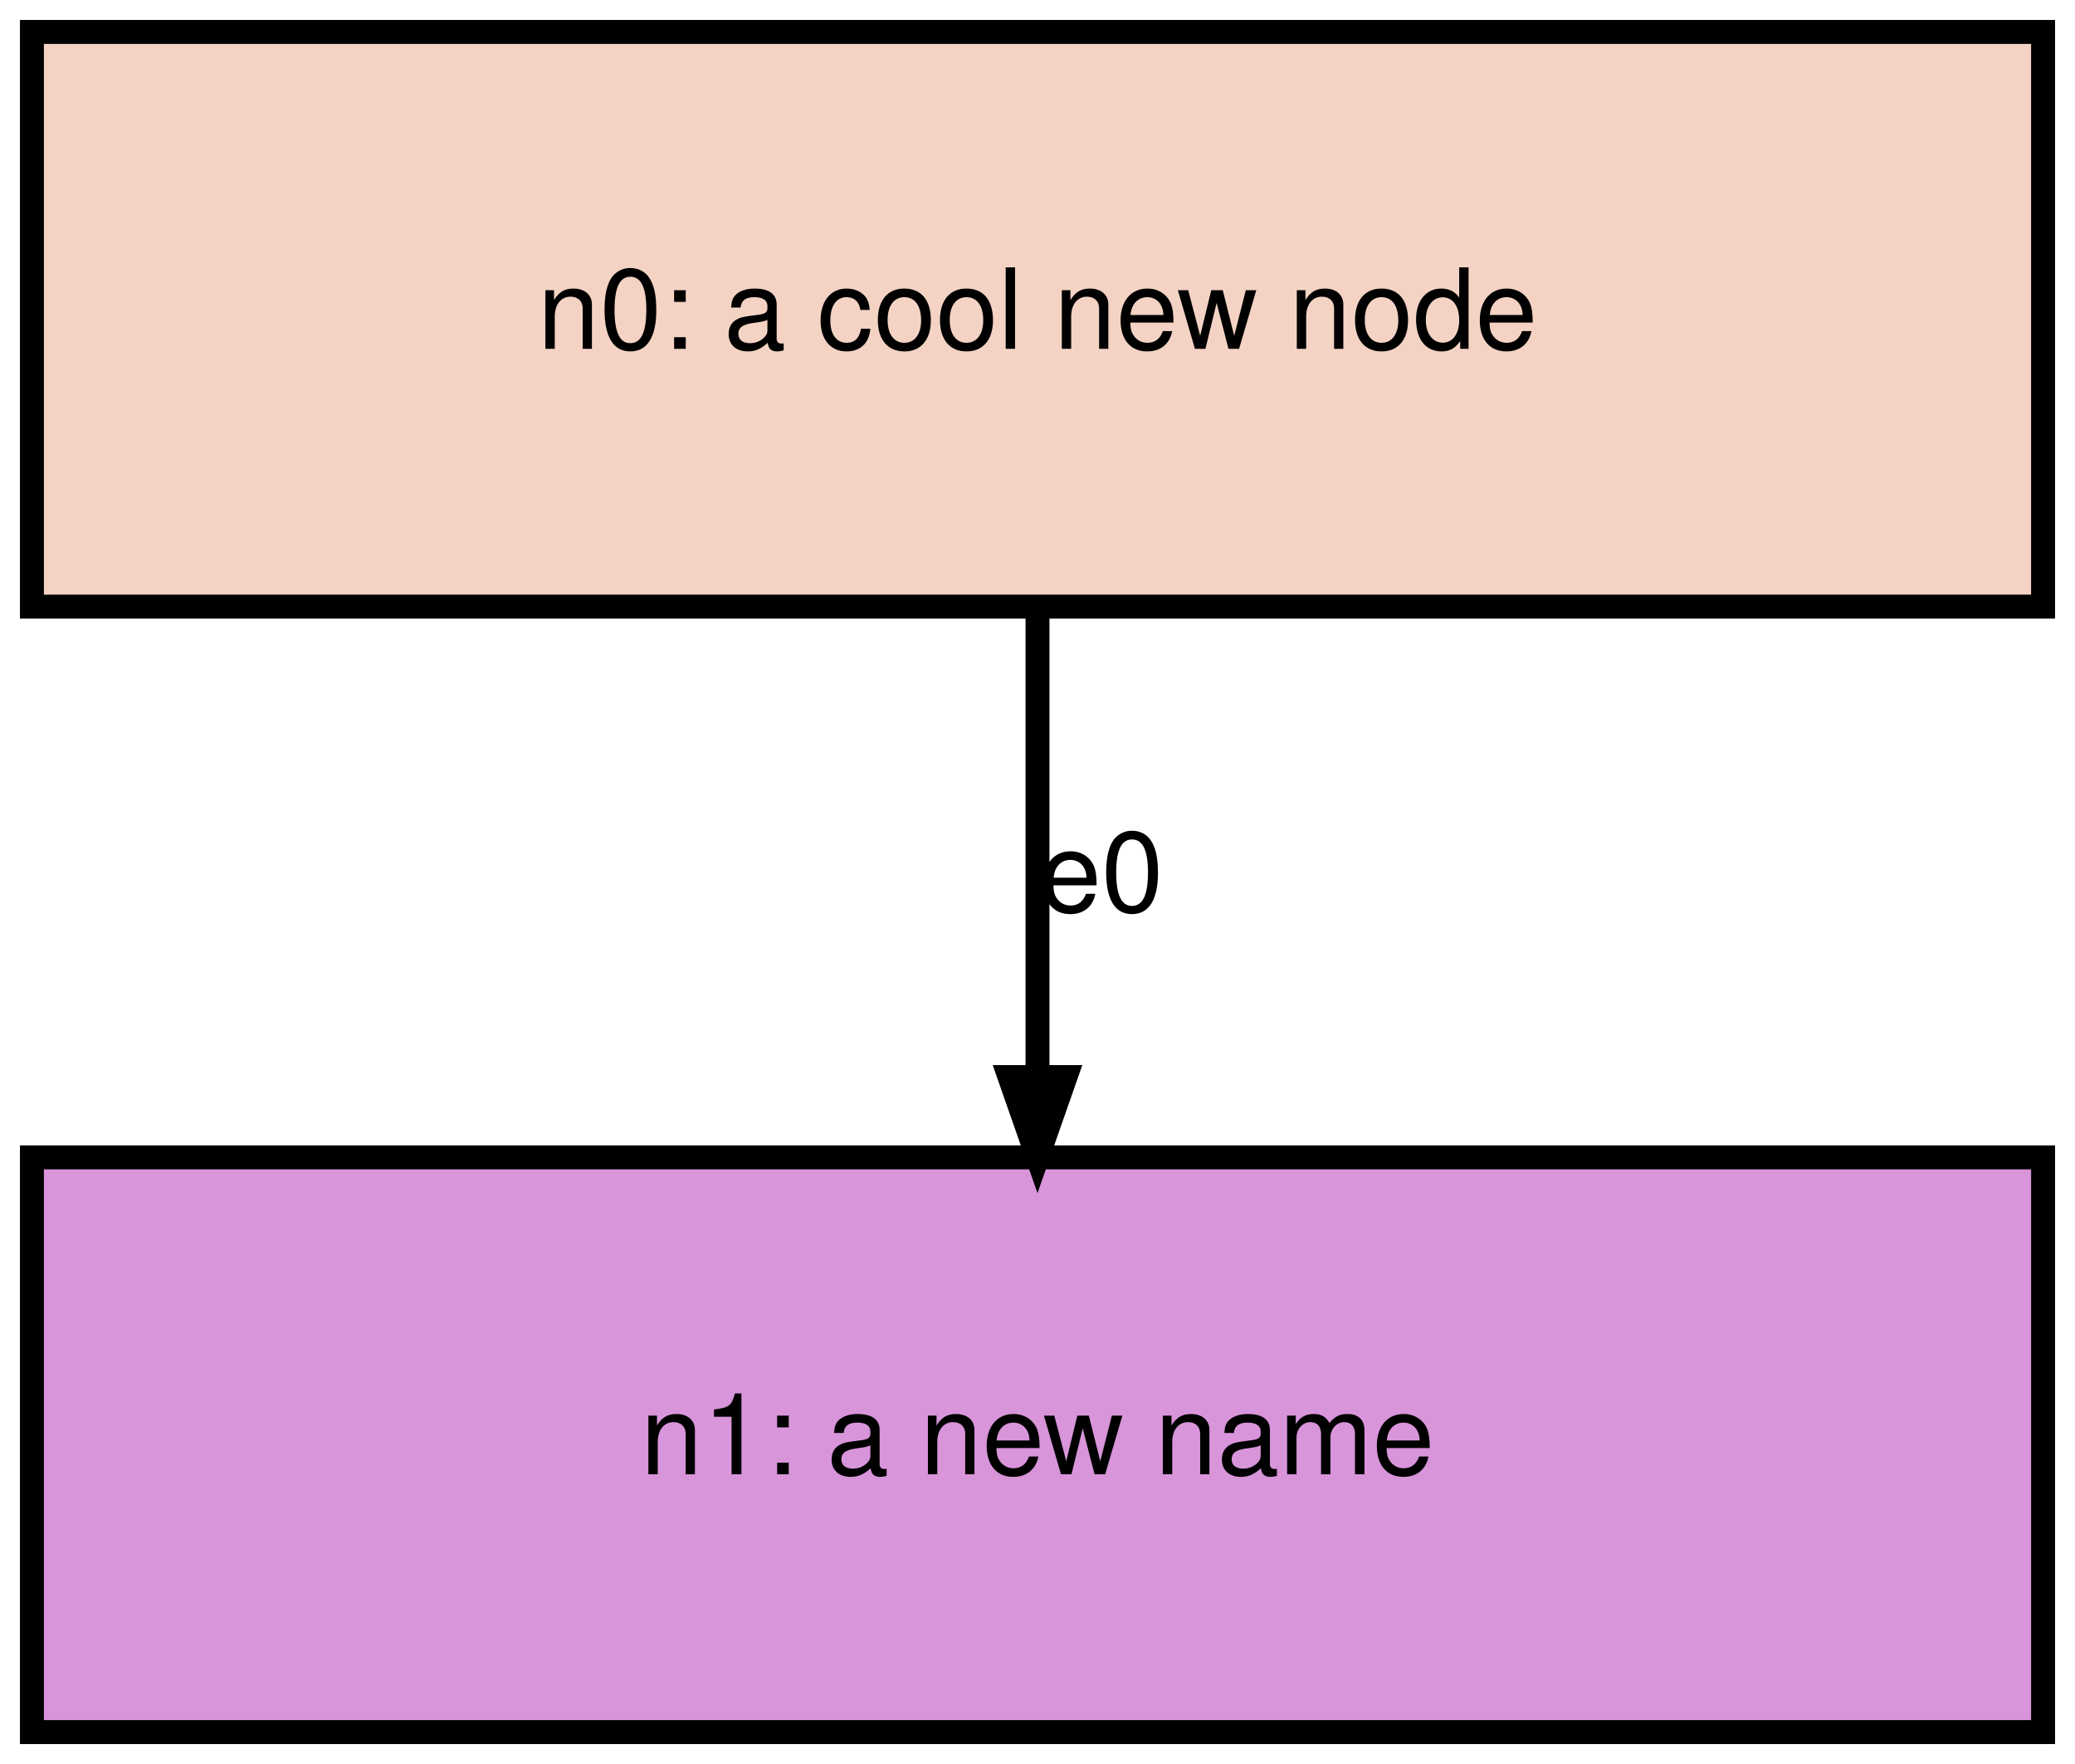
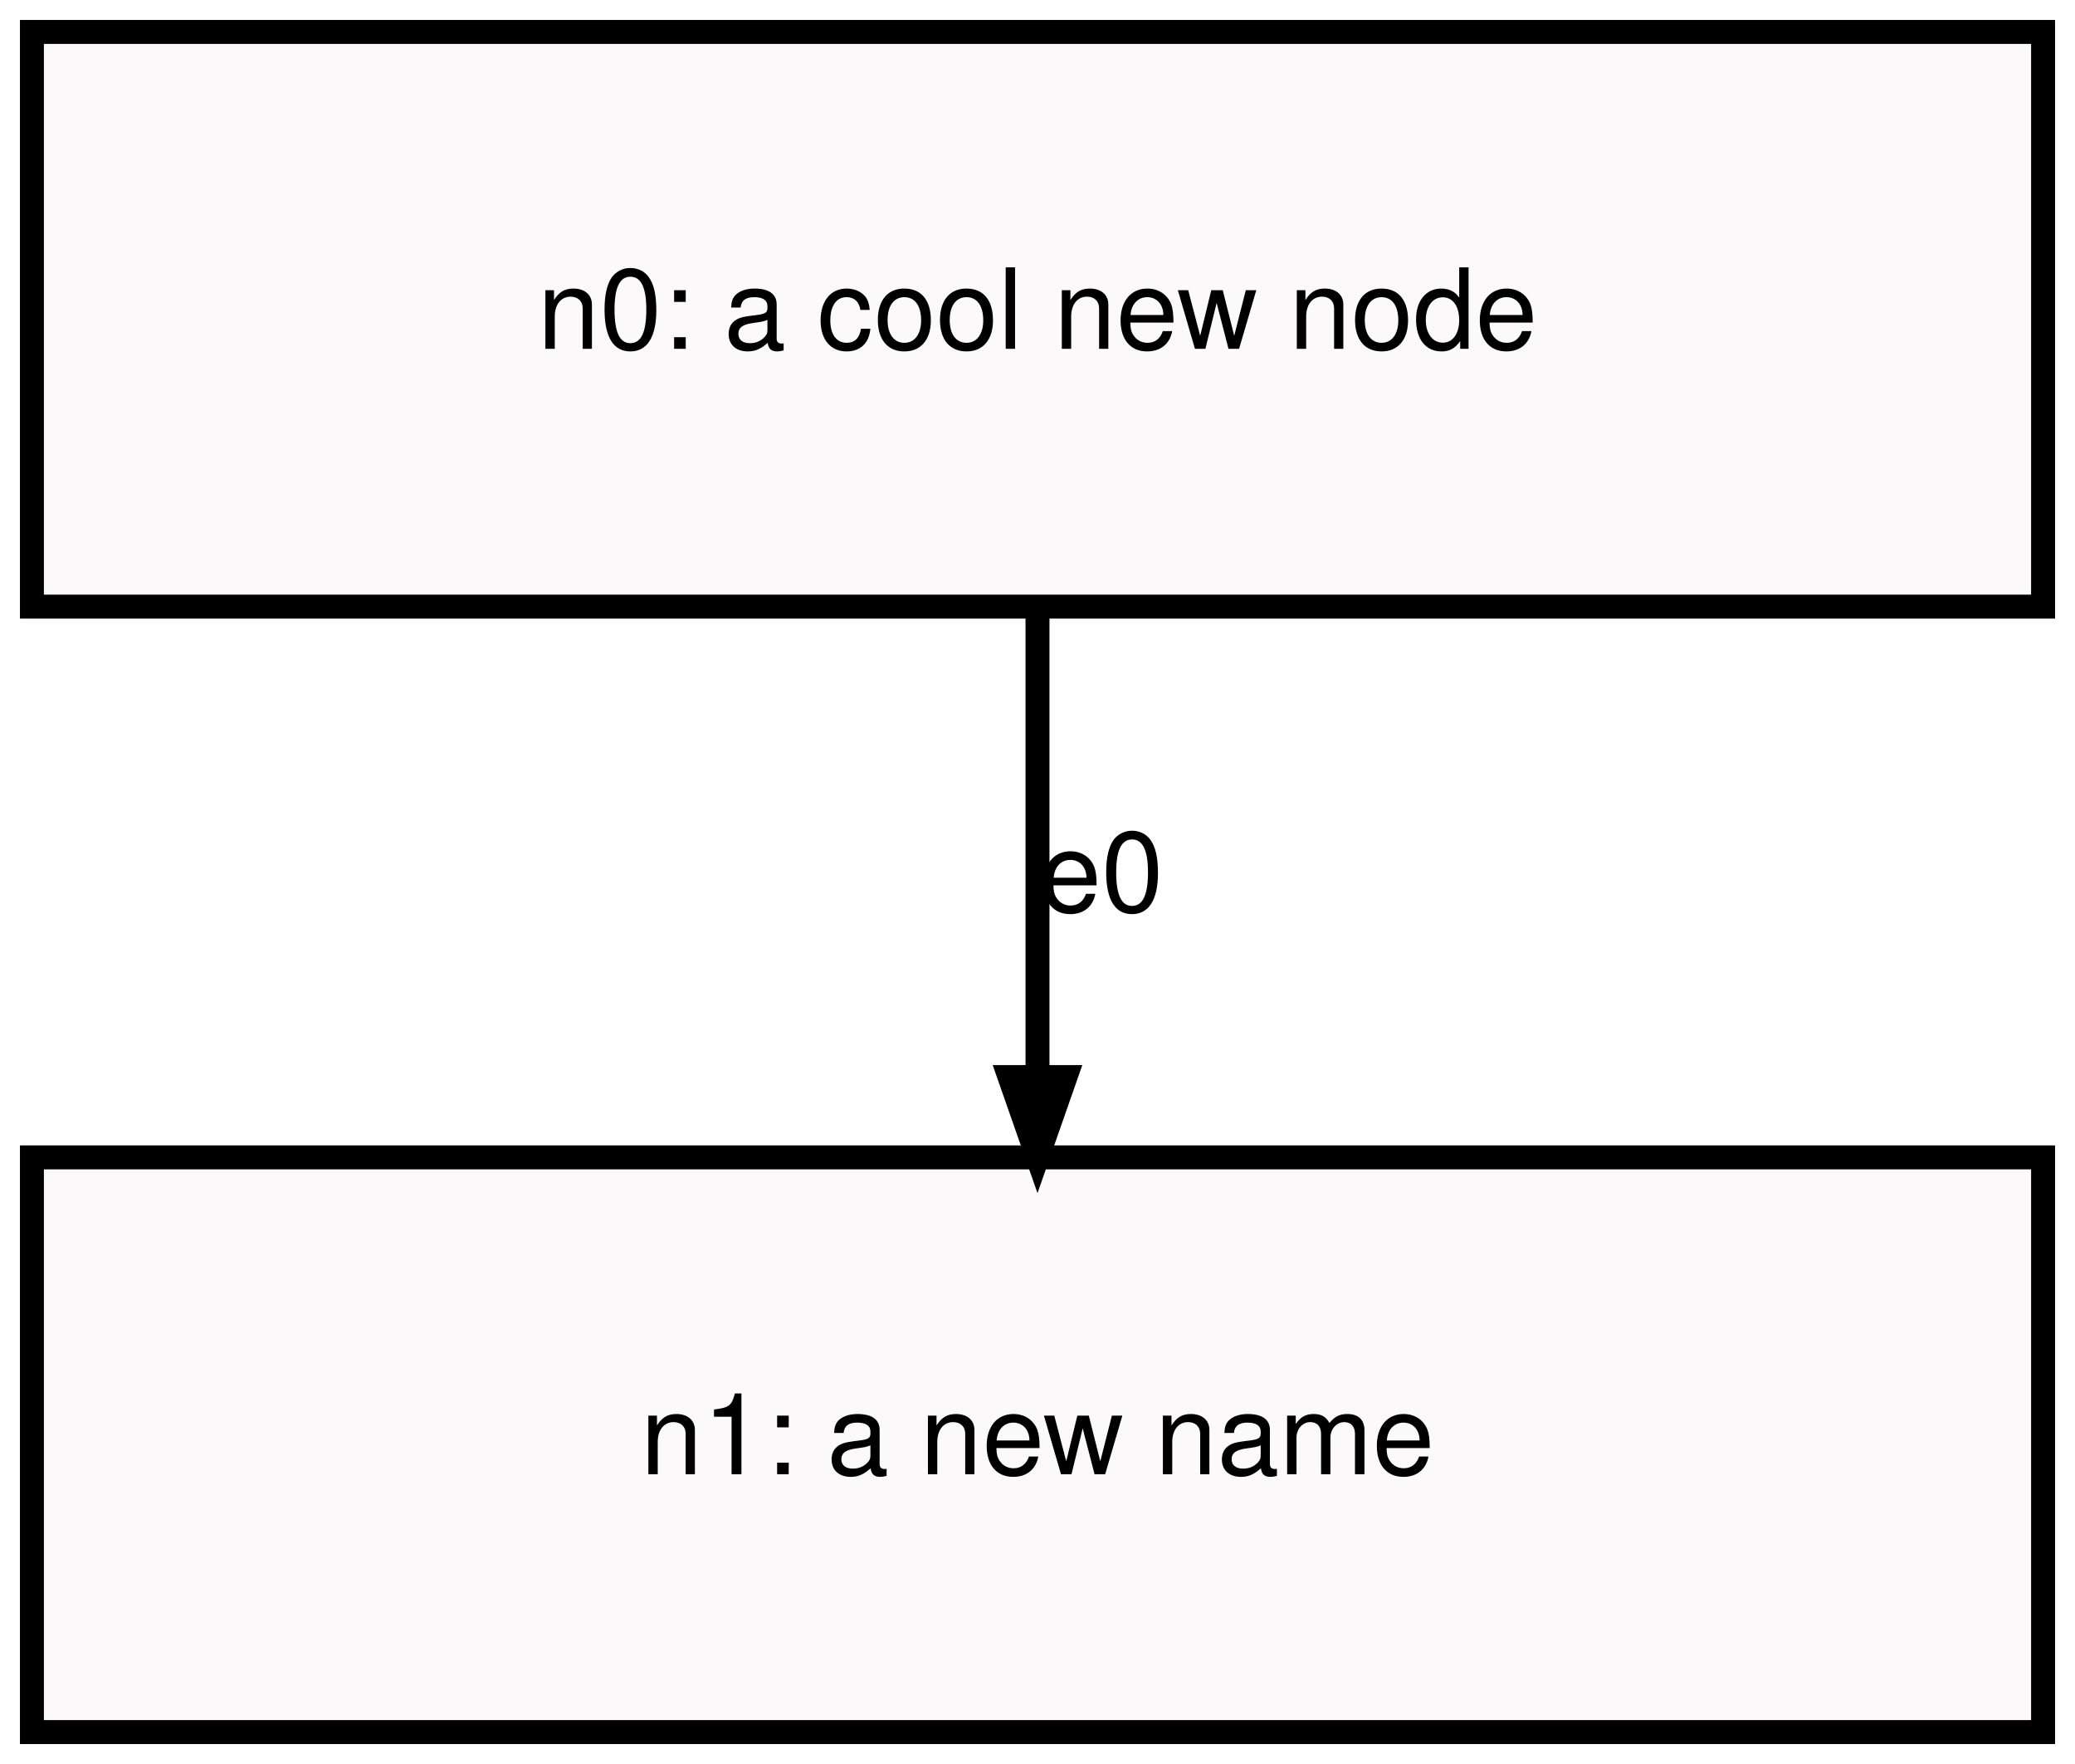
<svg xmlns="http://www.w3.org/2000/svg" width="260pt" height="221pt" viewBox="0.00 0.00 260.00 221.00">
  <g id="graph0" class="graph" transform="scale(1 1) rotate(0) translate(4 217)">
    <polygon fill="white" stroke="transparent" points="-4,4 -4,-217 256,-217 256,4 -4,4" />
    <g id="node1" class="node">
-       <polygon fill="#f4d3c4" stroke="#000000" stroke-width="3" points="252,-213 0,-213 0,-141 252,-141 252,-213" />
+       <polygon fill="#fcf9fa" stroke="#000000" stroke-width="3" points="252,-213 0,-213 0,-141 252,-141 252,-213" />
      <text text-anchor="middle" x="126" y="-173.3" font-family="Helvetica,sans-Serif" font-size="14.00" fill="#000000">n0: a cool new node</text>
    </g>
    <g id="node2" class="node">
-       <polygon fill="#d895da" stroke="#000000" stroke-width="3" points="252,-72 0,-72 0,0 252,0 252,-72" />
+       <polygon fill="#fcf9fa" stroke="#000000" stroke-width="3" points="252,-72 0,-72 0,0 252,0 252,-72" />
      <text text-anchor="middle" x="126" y="-32.3" font-family="Helvetica,sans-Serif" font-size="14.00" fill="#000000">n1: a new name</text>
    </g>
    <g id="edge1" class="edge">
      <path fill="none" stroke="#000000" stroke-width="3" d="M126,-140.92C126,-123.15 126,-101.35 126,-82.31" />
      <polygon fill="#000000" stroke="#000000" stroke-width="3" points="129.5,-82.06 126,-72.06 122.5,-82.06 129.5,-82.06" />
      <text text-anchor="middle" x="134" y="-102.8" font-family="Helvetica,sans-Serif" font-size="14.00">e0</text>
    </g>
  </g>
</svg>
